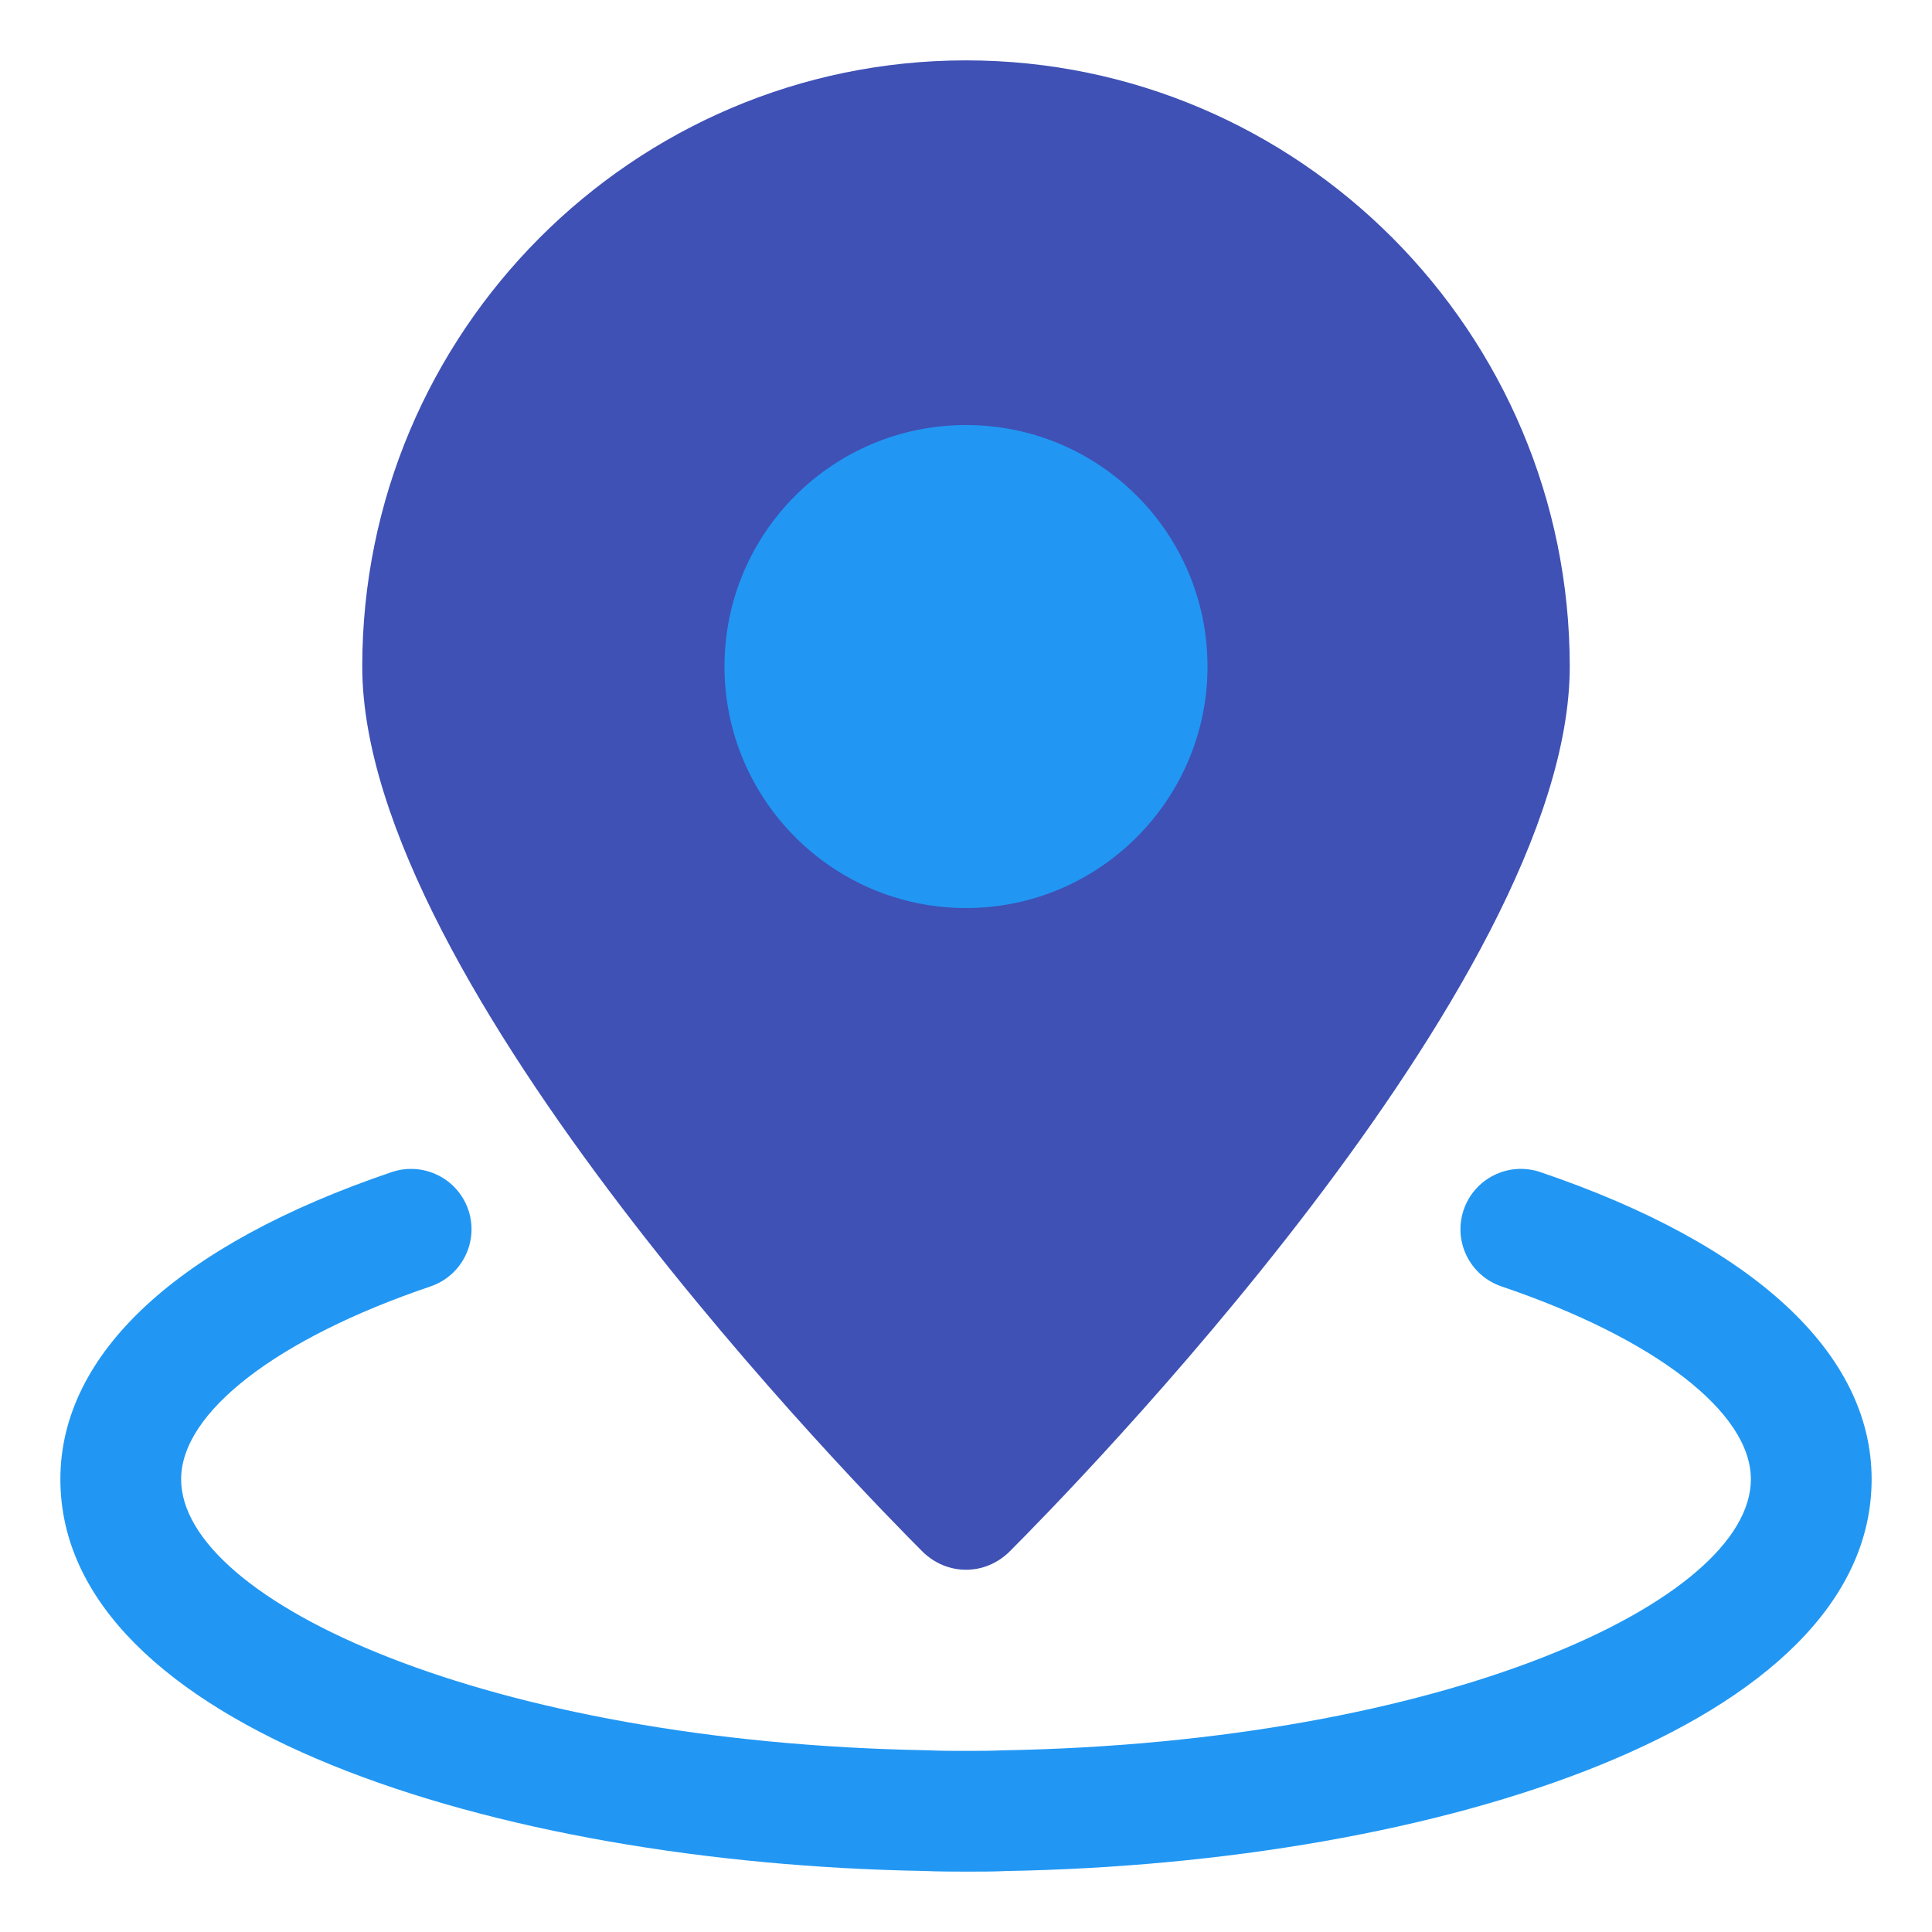
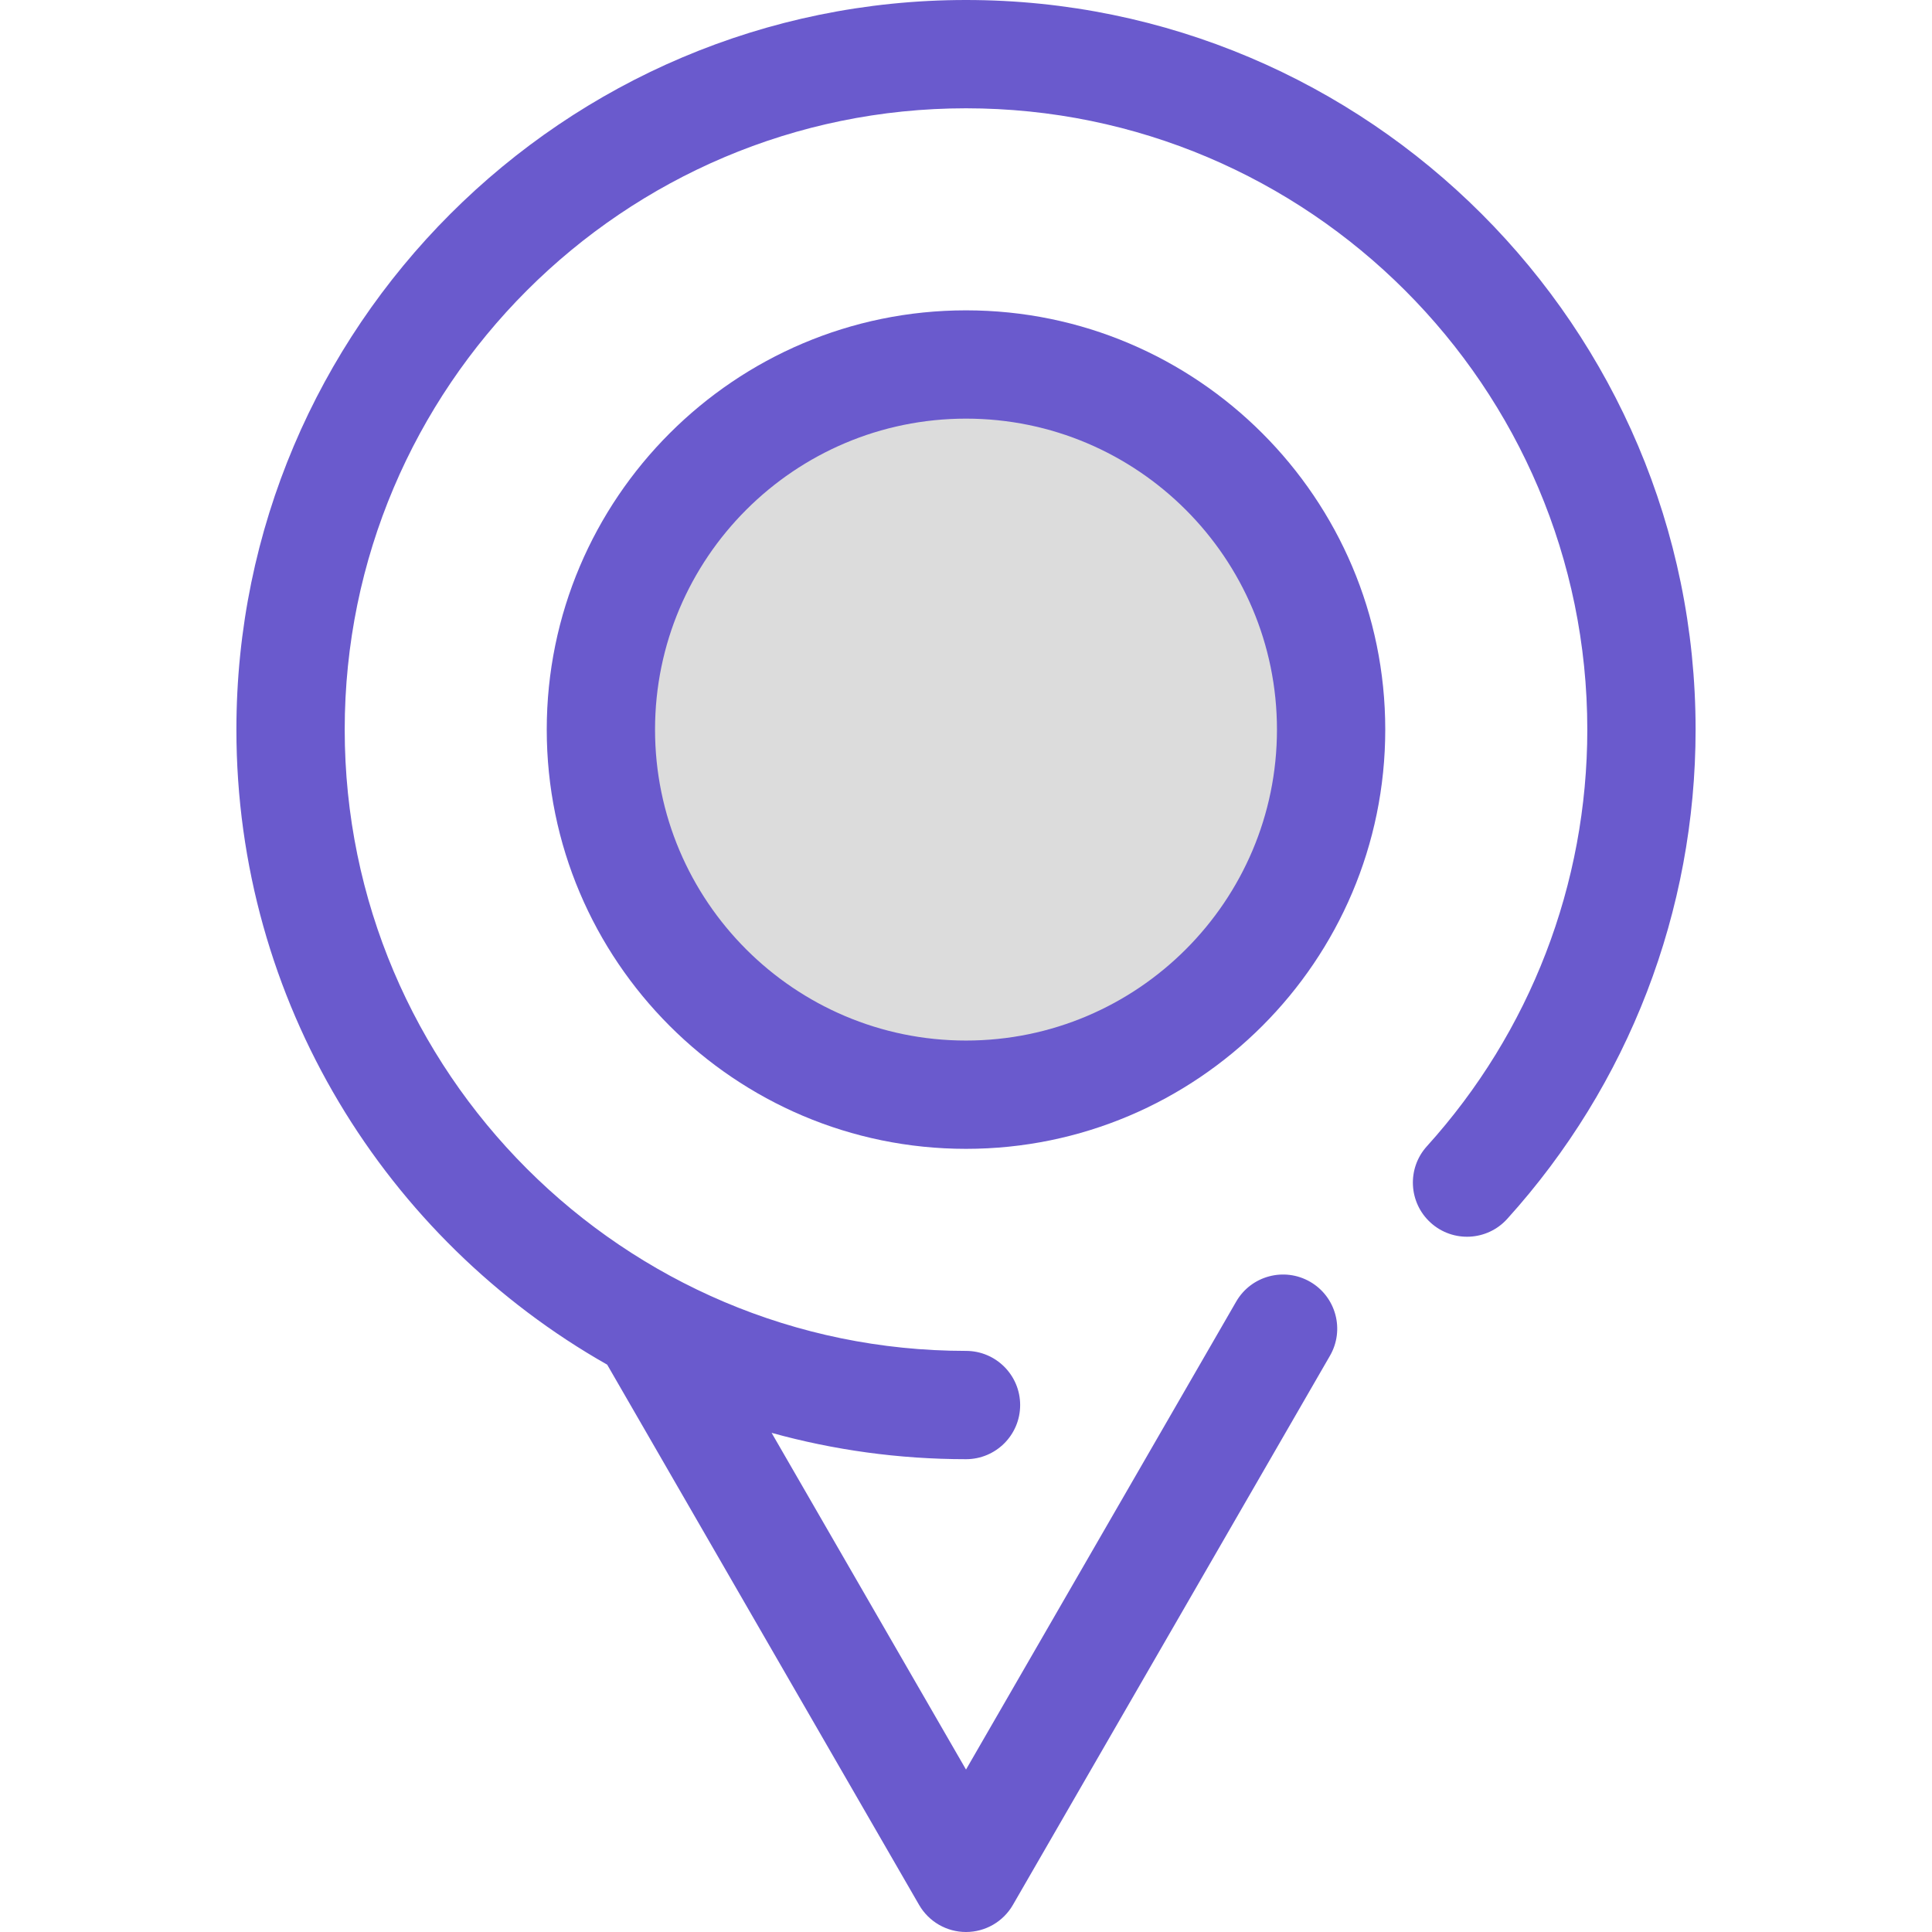
- <svg xmlns="http://www.w3.org/2000/svg" width="32px" height="32px" viewBox="0 0 32 32" enable-background="new 0 0 32 32" version="1.1" xml:space="preserve">
-   <g id="Layer_2" />
-   <g id="Layer_3" />
-   <g id="Layer_4" />
-   <g id="Layer_5" />
-   <g id="Layer_6" />
-   <g id="Layer_7" />
-   <g id="Layer_8" />
-   <g id="Layer_9" />
-   <g id="Layer_10" />
-   <g id="Layer_11" />
-   <g id="Layer_12" />
-   <g id="Layer_13" />
-   <g id="Layer_14" />
-   <g id="Layer_15" />
-   <g id="Layer_16" />
-   <g id="Layer_17" />
-   <g id="Layer_18" />
-   <g id="Layer_19" />
-   <g id="Maps_11_" />
-   <g id="Maps_10_" />
-   <g id="Maps_9_" />
-   <g id="Maps_8_" />
-   <g id="Maps_7_" />
-   <g id="Maps_6_" />
-   <g id="Maps_5_" />
-   <g id="Maps_4_" />
-   <g id="Maps_3_" />
-   <g id="Maps_2_" />
-   <g id="Maps_1_">
-     <path d="M16,1C10.49,1,6,5.5,6,11.04c0,5.25,8.34,13.72,9.29,14.67C15.49,25.9,15.74,26,16,26s0.51-0.1,0.71-0.29   C17.66,24.76,26,16.29,26,11.04C26,5.5,21.51,1,16,1z" fill="#3F51B5" />
-     <path d="M20,11.04c0,2.2-1.79,4-4,4s-4-1.8-4-4c0-2.21,1.79-4,4-4S20,8.83,20,11.04z" fill="#2197F3" />
-     <g>
-       <path d="M16,31c-0.235,0-0.46-0.001-0.694-0.011C8.21,30.865,1,28.596,1,24.5    c0-2.081,1.949-3.887,5.489-5.087c0.522-0.175,1.09,0.103,1.268,0.626c0.177,0.523-0.103,1.09-0.626,1.268    C4.583,22.171,3,23.394,3,24.5c0,2.022,5.079,4.362,12.368,4.49C15.599,29,15.793,29.001,16,29    c0.208,0,0.401,0,0.606-0.009C23.921,28.862,29,26.521,29,24.5c0-1.106-1.583-2.329-4.131-3.193    c-0.523-0.178-0.804-0.745-0.626-1.268c0.178-0.523,0.745-0.802,1.268-0.626C29.051,20.613,31,22.419,31,24.5    c0,4.096-7.21,6.365-14.332,6.49C16.459,31,16.235,31,16,31z" fill="#2197F3" />
-     </g>
-   </g>
-   <g id="Maps" />
+ <svg xmlns="http://www.w3.org/2000/svg" version="1.1" id="Layer_1" x="0px" y="0px" viewBox="0 0 512 512" style="enable-background:new 0 0 512 512;" xml:space="preserve">
+   <circle style="fill:gainsboro;" cx="255.996" cy="193.345" r="96.759" />
+   <path style="fill:slateblue;" d="M256,304.456c-61.264,0-111.107-49.842-111.107-111.105S194.735,82.244,256,82.244   s111.107,49.842,111.107,111.107C367.107,254.615,317.265,304.456,256,304.456z M256,110.943   c-45.439,0-82.408,36.967-82.408,82.408c0,45.439,36.969,82.406,82.408,82.406s82.408-36.967,82.408-82.406   C338.408,147.91,301.439,110.943,256,110.943z" />
+   <path style="fill:slateblue;" d="M256,0C149.386,0,62.649,86.737,62.649,193.351c0,72.07,39.642,135.049,98.262,168.299   l82.662,143.175c2.563,4.44,7.301,7.175,12.427,7.175c5.126,0,9.864-2.735,12.427-7.175l84.026-145.537   c3.963-6.863,1.611-15.639-5.252-19.601c-6.866-3.963-15.639-1.611-19.601,5.252l-71.598,124.013l-51.518-89.231   c16.409,4.542,33.683,6.98,51.518,6.98c7.924,0,14.349-6.424,14.349-14.349c0-7.925-6.426-14.35-14.349-14.35   c-90.791,0-164.652-73.863-164.652-164.652S165.211,28.699,256,28.699s164.652,73.863,164.652,164.652   c0,40.902-15.099,80.118-42.515,110.421c-5.316,5.878-4.863,14.951,1.014,20.269c5.876,5.316,14.951,4.862,20.269-1.014   c32.197-35.591,49.93-81.644,49.93-129.675C449.351,86.737,362.614,0,256,0z" />
</svg>
